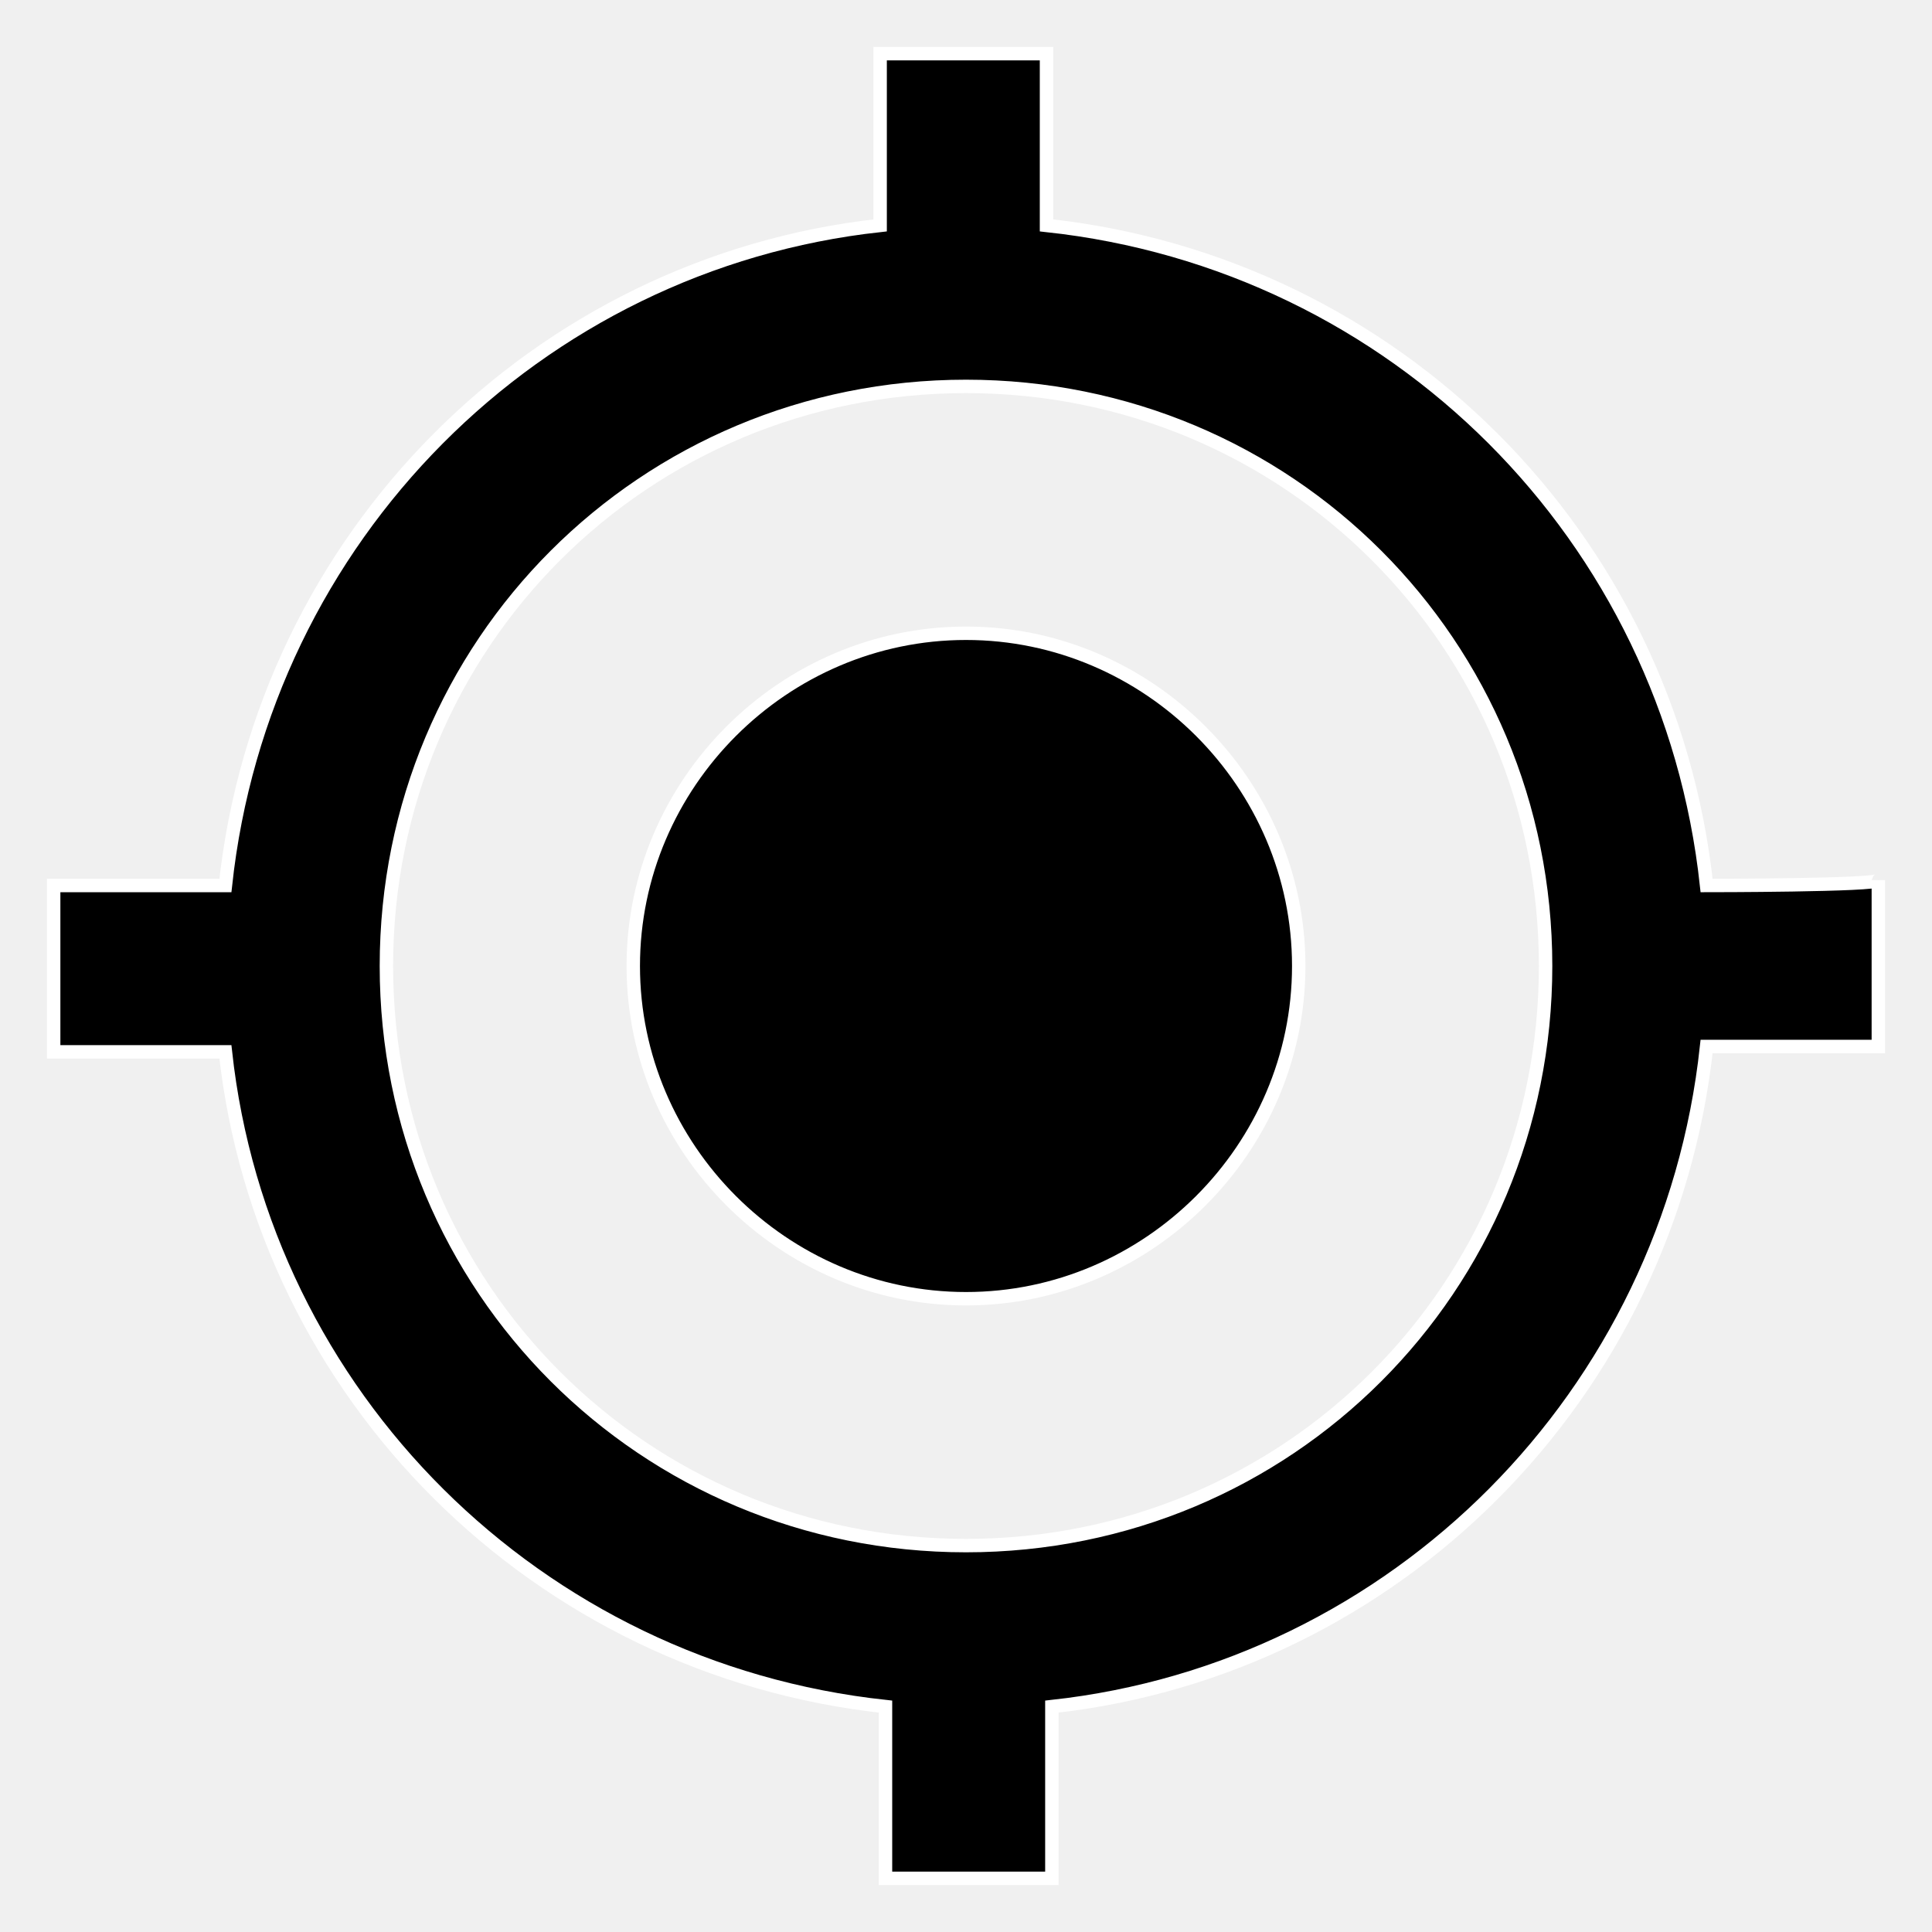
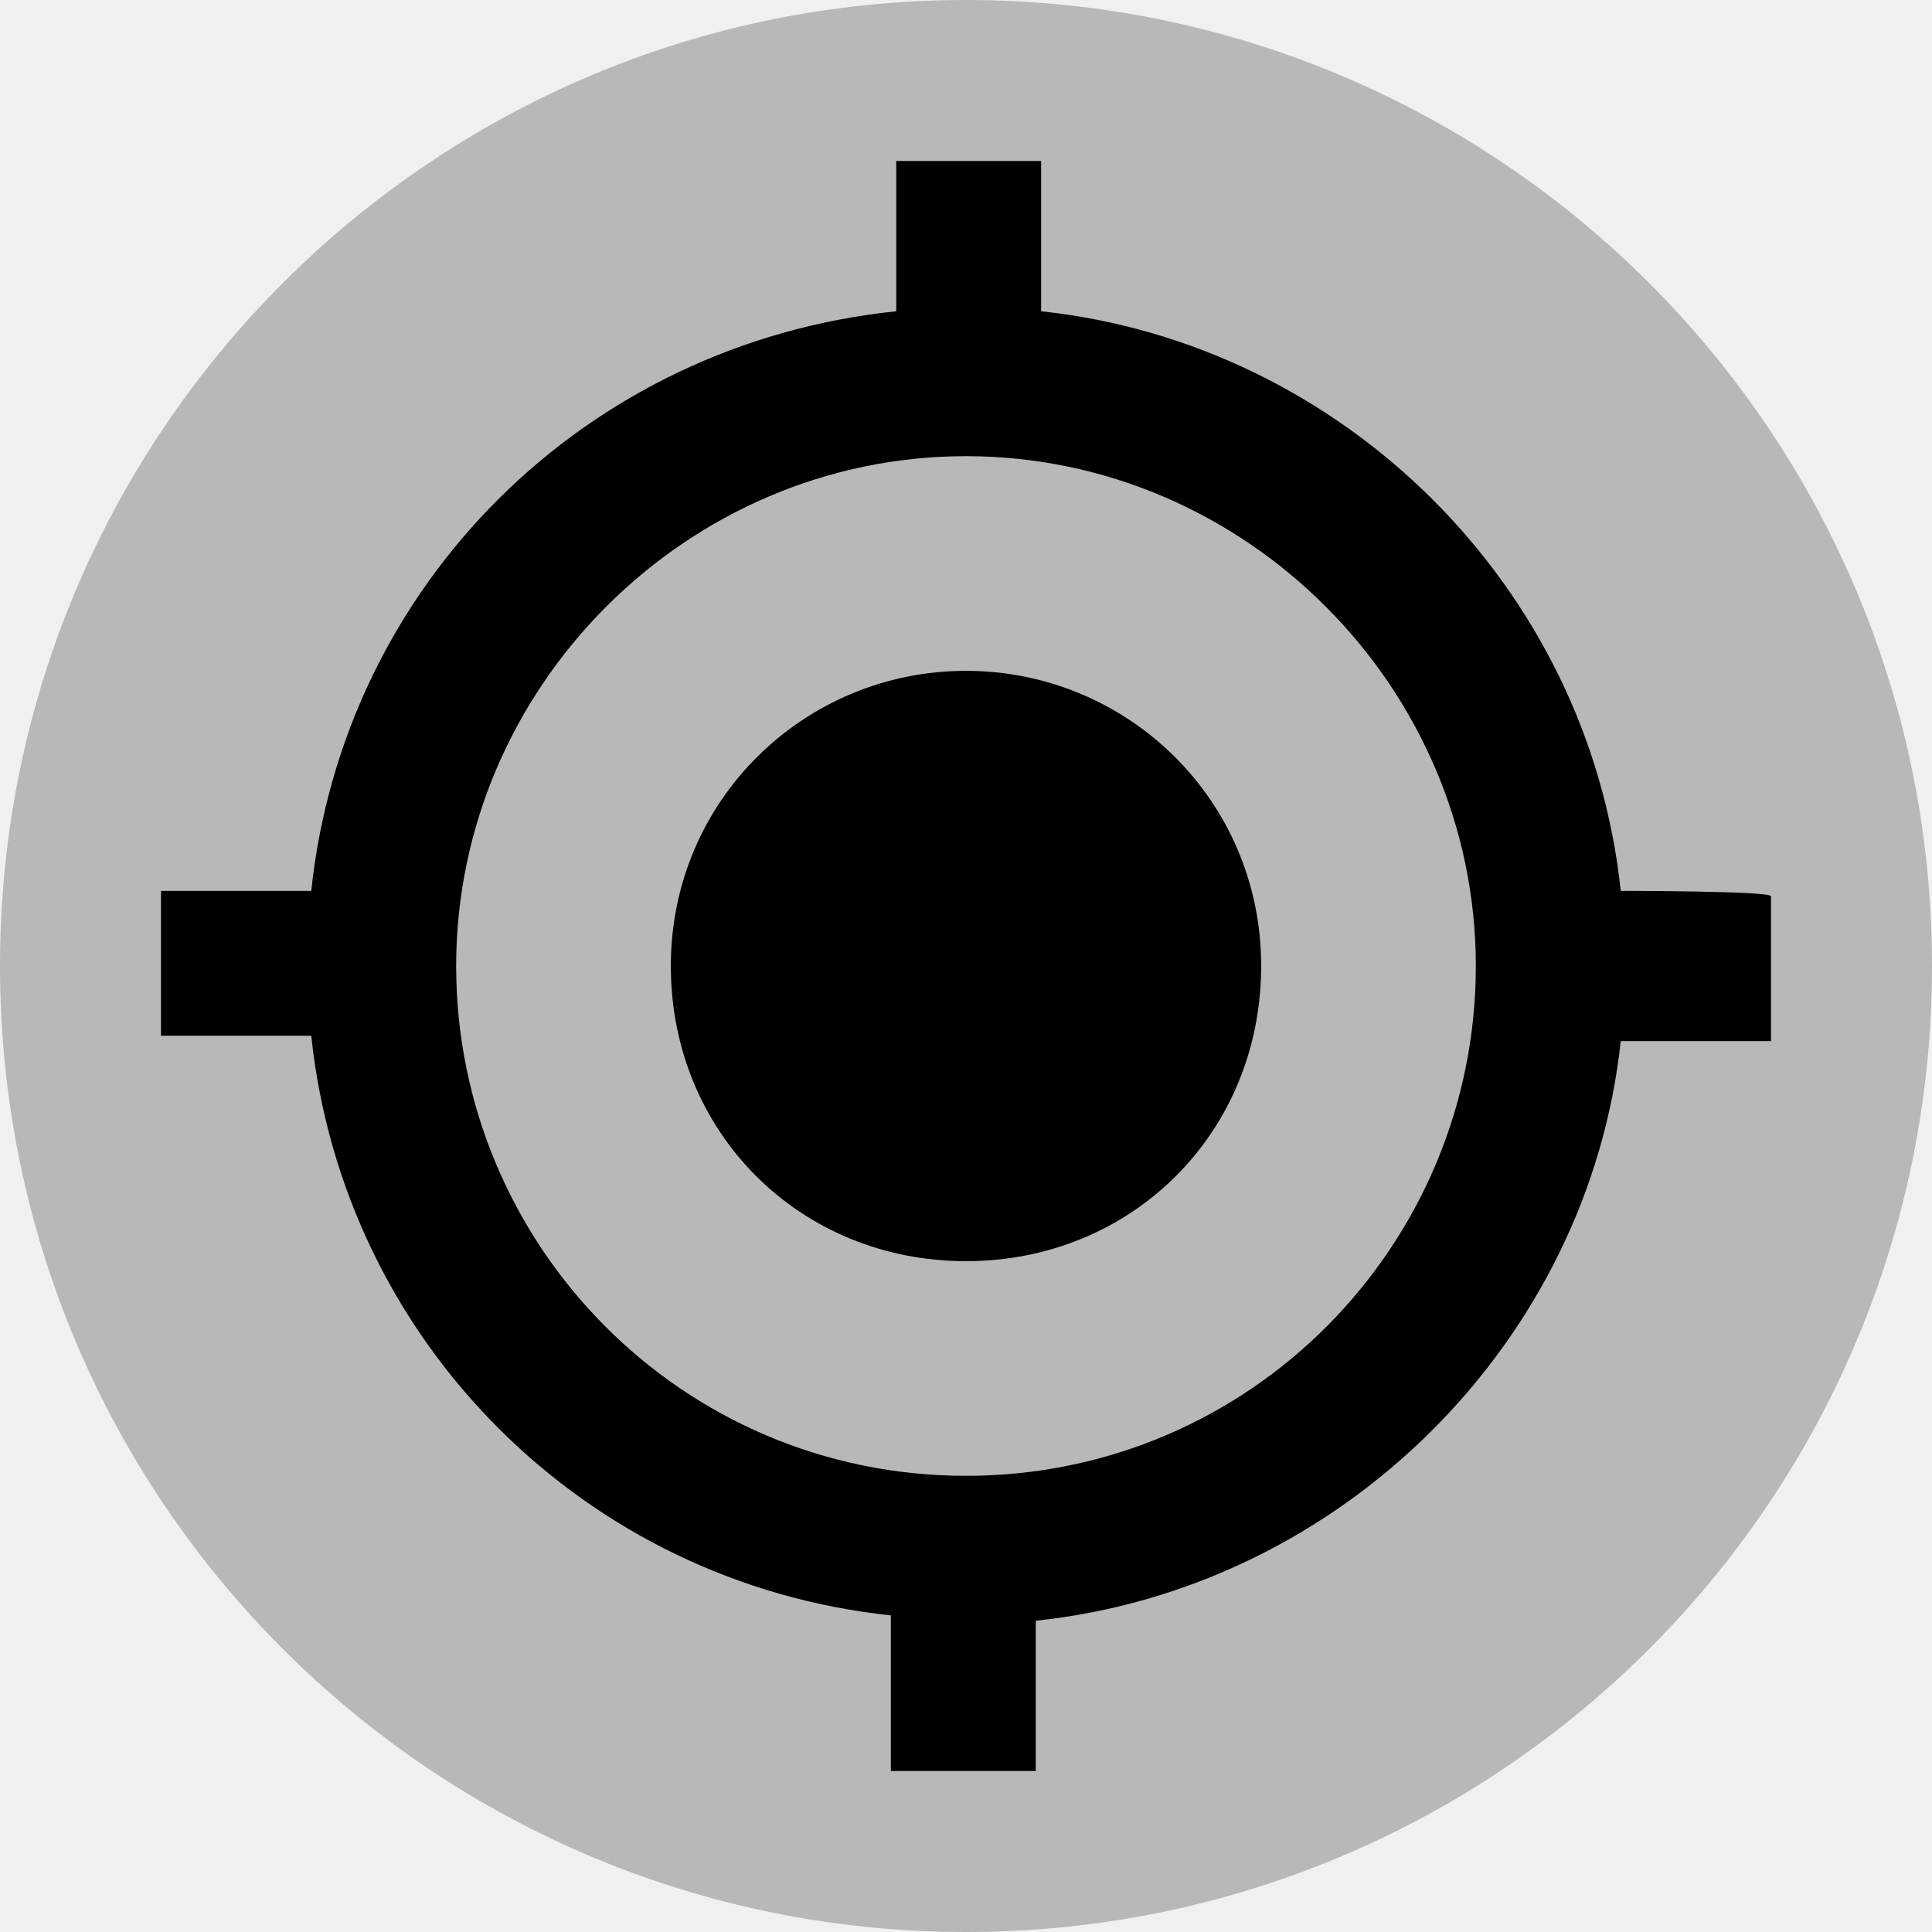
<svg xmlns="http://www.w3.org/2000/svg" version="1.1" id="Layer_1" x="0px" y="0px" viewBox="0 0 36 36" style="enable-background:new 0 0 36 36;" xml:space="preserve">
  <style type="text/css">
- 	.st0{fill:none;}
- 	.st1{stroke:#FFFFFF;stroke-width:0.25;stroke-miterlimit:10;}
+ 	.st0{display:none;fill:#000002;}
+ 	.st1{opacity:0.5;fill:#7F7F7F;}
</style>
-   <path class="st0" d="M6,6h24v24H6V6z" />
-   <path class="st1" d="M18,11.8c-3.4,0-6.2,2.8-6.2,6.2s2.8,6.2,6.2,6.2s6.2-2.8,6.2-6.2S21.4,11.8,18,11.8z M31.8,16.5  C31.1,10,26,4.9,19.5,4.2V1h-3.1v3.2C10,4.9,4.9,10,4.2,16.5H1v3.1h3.2C4.9,26,10,31.1,16.5,31.8V35h3.1v-3.2  C26,31.1,31.1,26,31.8,19.5H35v-3.1C35,16.5,31.8,16.5,31.8,16.5z M18,28.8C12,28.8,7.2,24,7.2,18S12,7.2,18,7.2S28.8,12,28.8,18  S24,28.8,18,28.8z" />
+   <path class="st0" d="M0,0h36v36H0V0z" />
+   <circle class="st1" cx="18" cy="18" r="18" />
+   <path d="M18,12.5c-3,0-5.5,2.4-5.5,5.5s2.4,5.5,5.5,5.5s5.5-2.4,5.5-5.5S21,12.5,18,12.5z M30.2,16.6C29.6,10.9,25,6.4,19.4,5.8V3  h-2.7v2.8C10.9,6.4,6.4,10.9,5.8,16.6H3v2.7h2.8c0.6,5.7,5.1,10.2,10.8,10.8V33h2.7v-2.8C25,29.6,29.6,25,30.2,19.4H33v-2.7  C33,16.6,30.2,16.6,30.2,16.6z M18,27.5c-5.3,0-9.5-4.3-9.5-9.5s4.3-9.5,9.5-9.5s9.5,4.3,9.5,9.5S23.3,27.5,18,27.5z" />
</svg>
